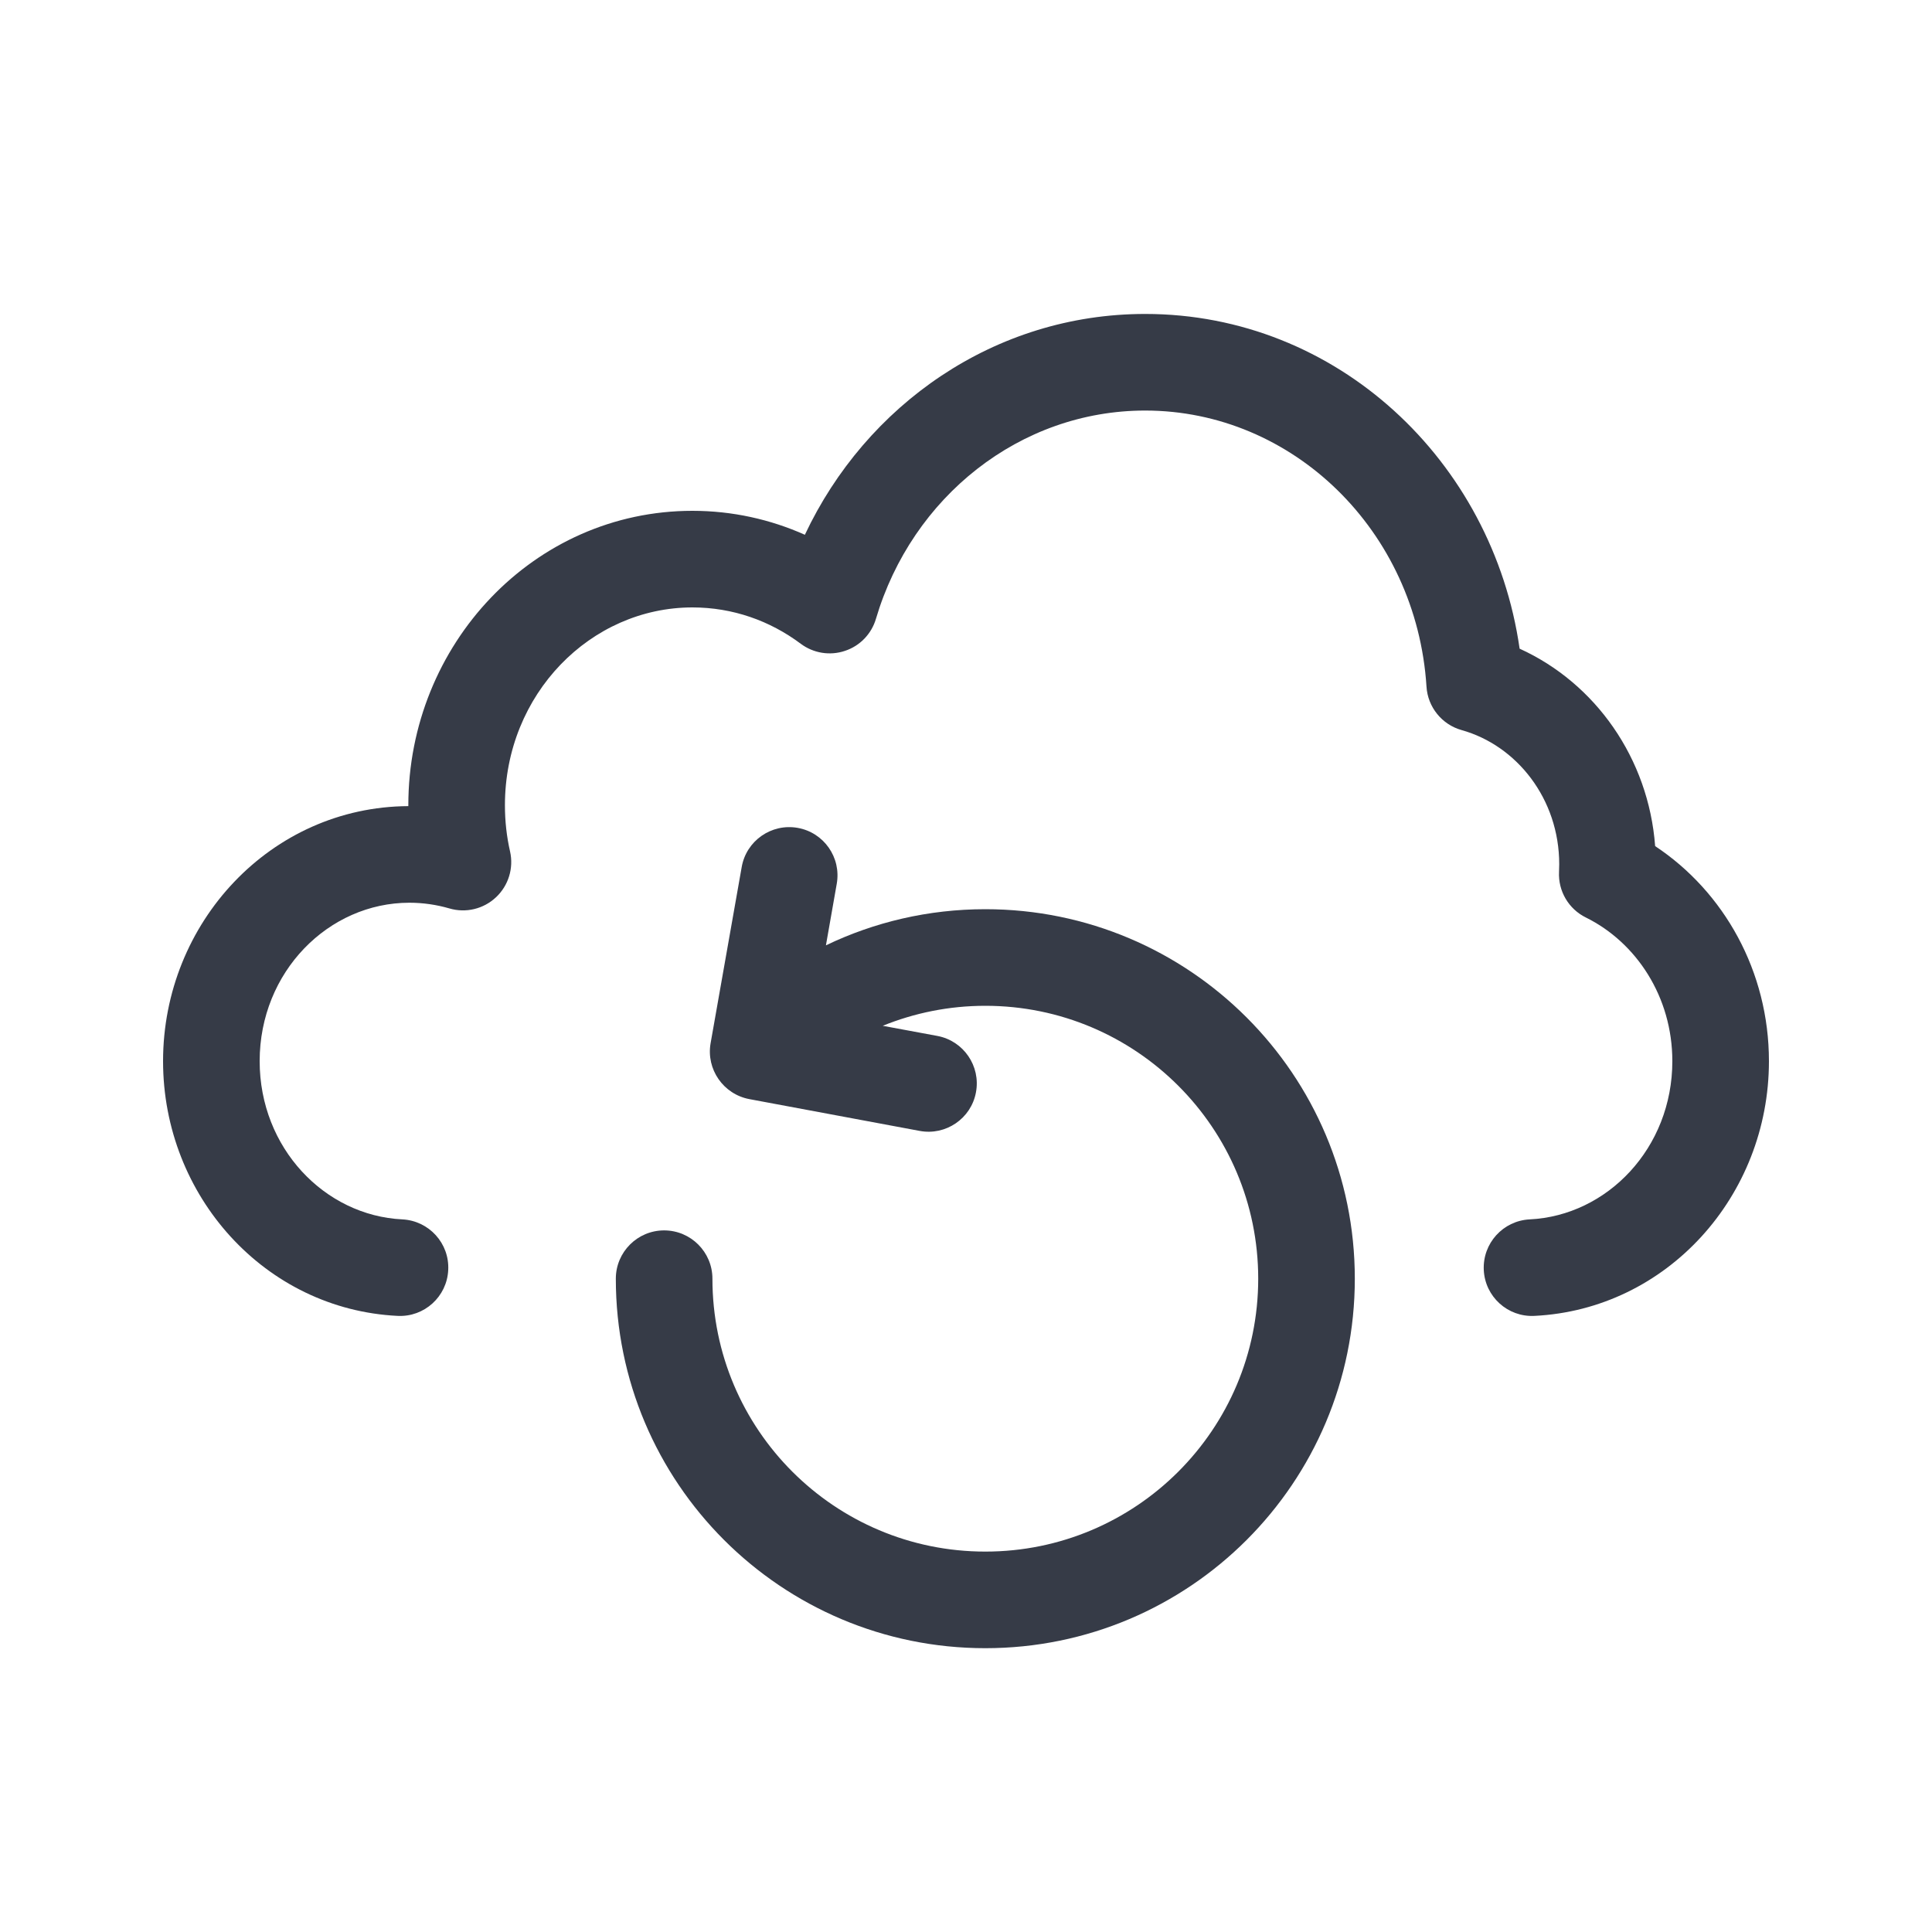
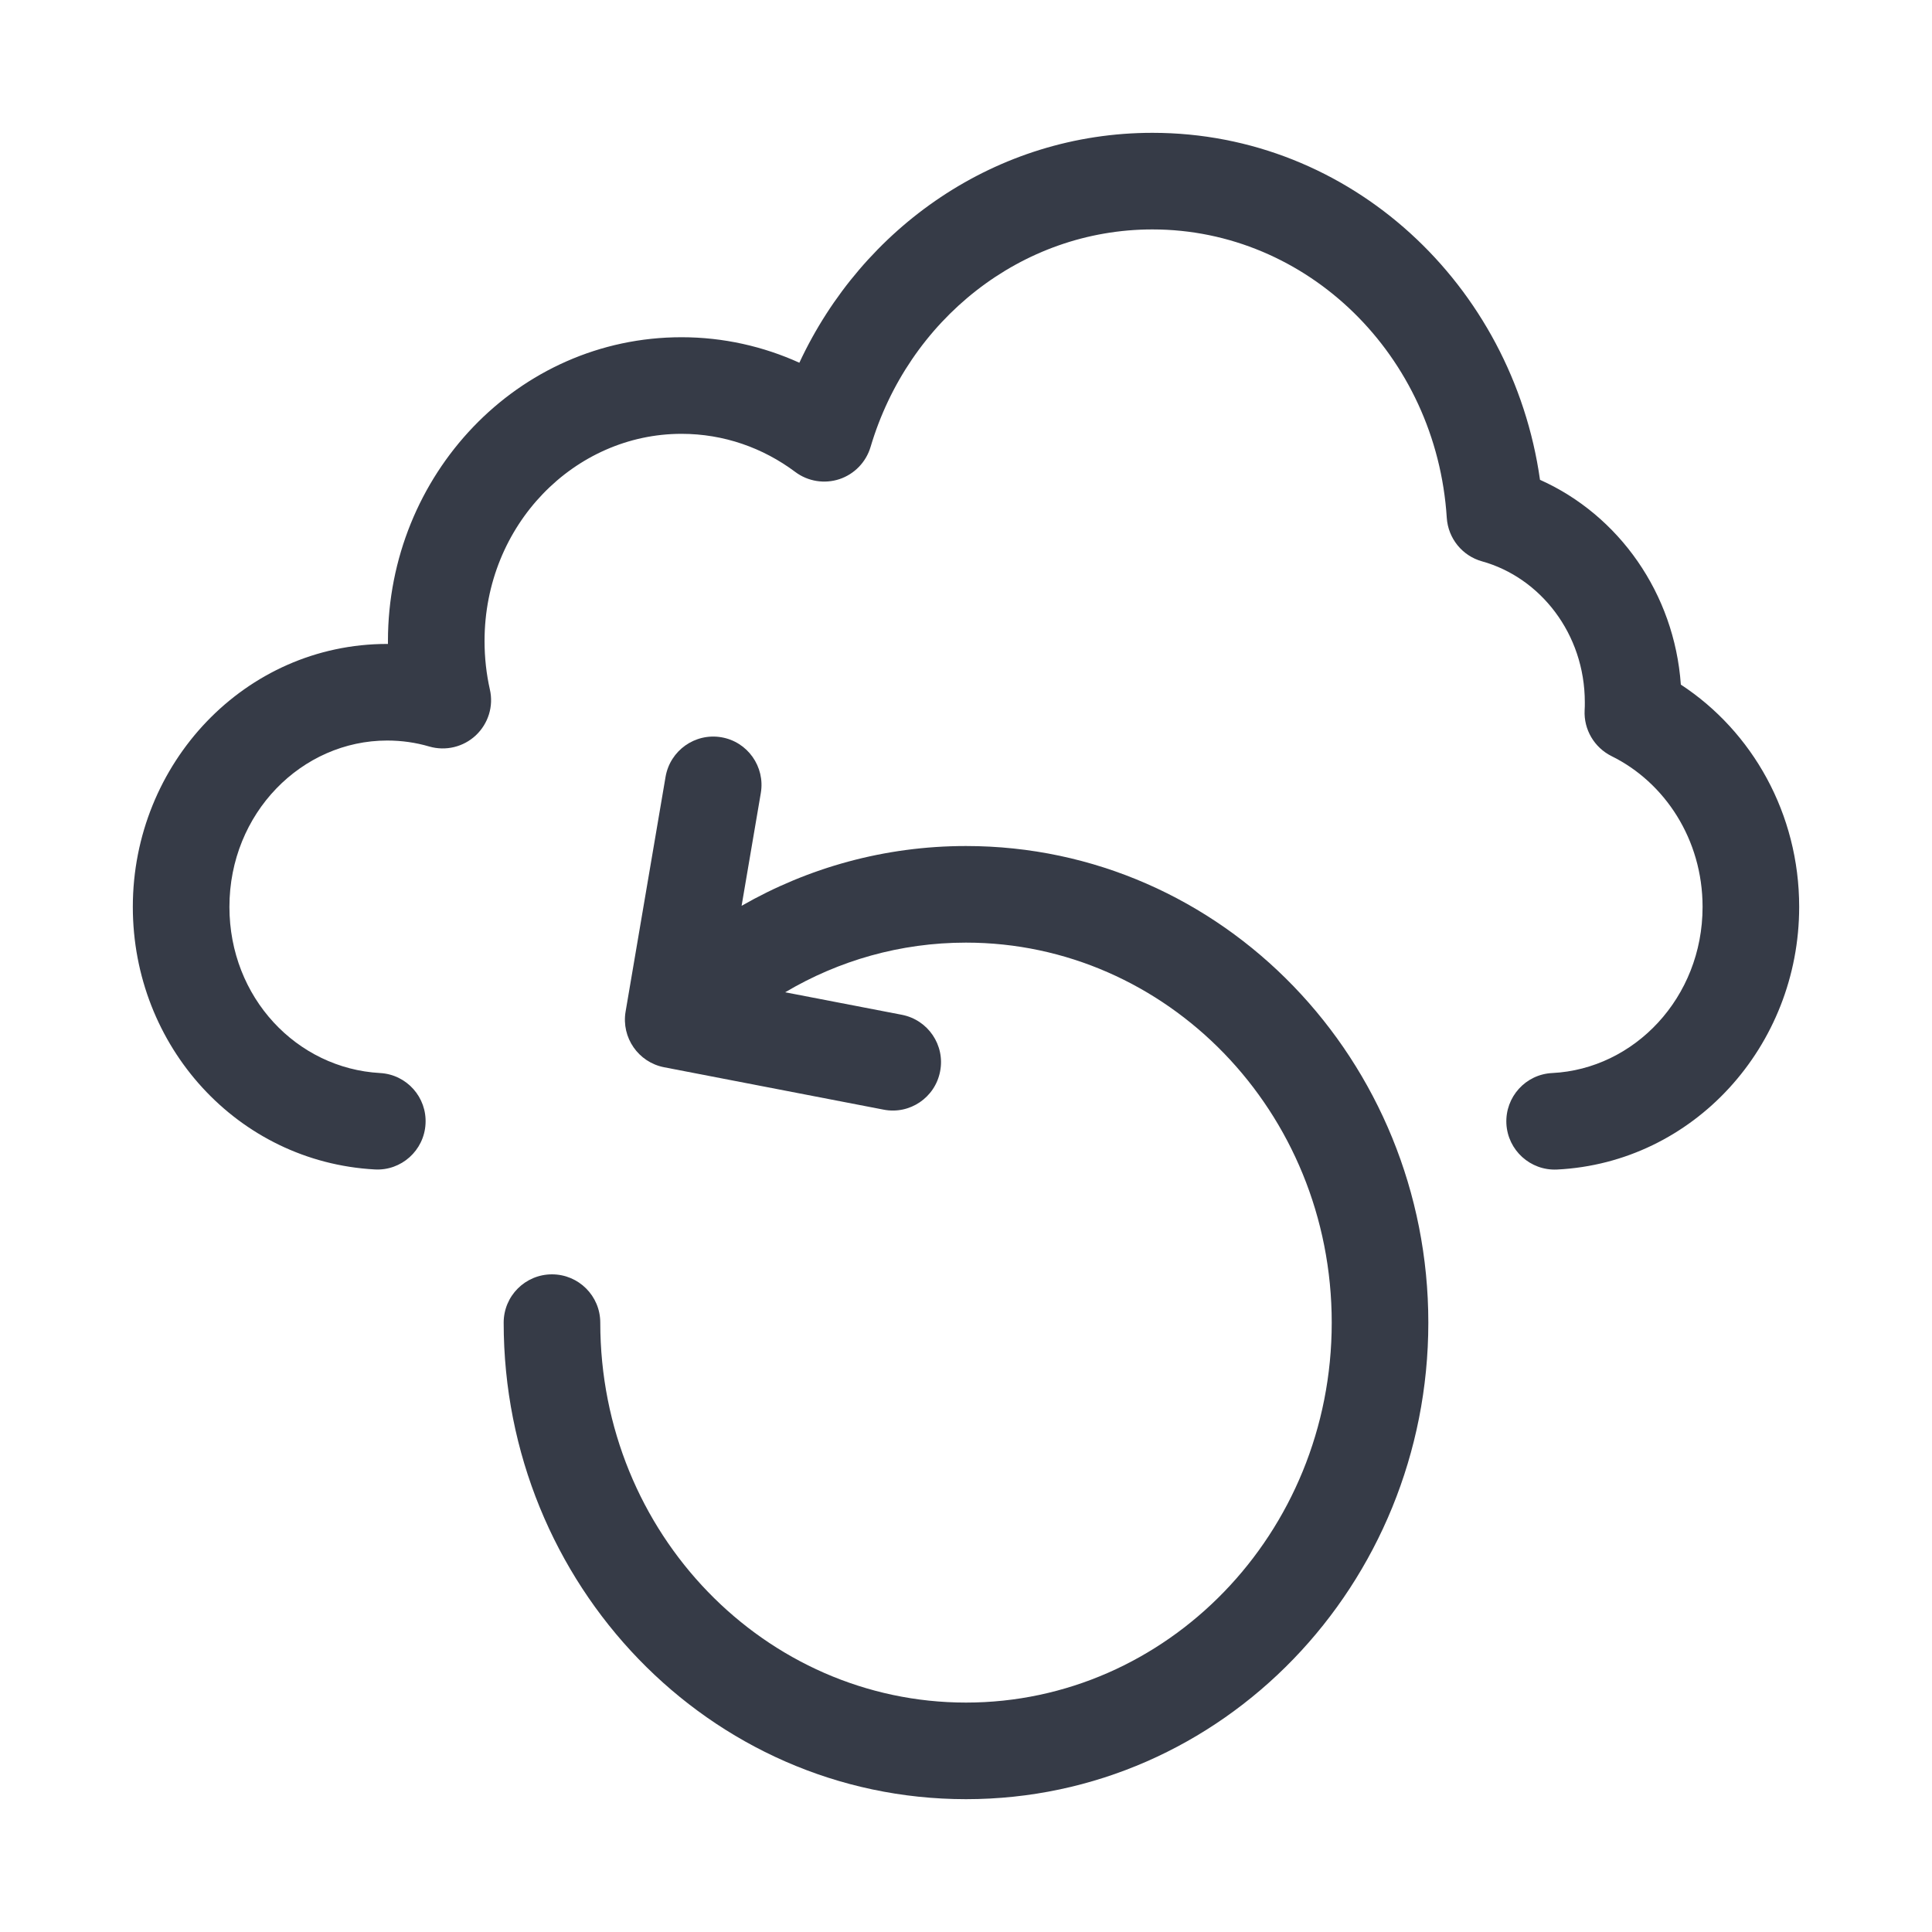
<svg xmlns="http://www.w3.org/2000/svg" width="20" height="20" viewBox="0 0 20 20" fill="none">
-   <path fill-rule="evenodd" clip-rule="evenodd" d="M11.855 4.25C10.559 4.25 9.441 5.144 9.068 6.405C9.022 6.562 8.902 6.687 8.746 6.738C8.591 6.79 8.42 6.762 8.289 6.664C7.971 6.426 7.585 6.288 7.168 6.288C6.116 6.288 5.227 7.184 5.227 8.336C5.227 8.501 5.245 8.661 5.28 8.814C5.319 8.986 5.264 9.167 5.135 9.288C5.006 9.41 4.822 9.454 4.652 9.404C4.521 9.366 4.382 9.345 4.238 9.345C3.402 9.345 2.688 10.059 2.688 10.985C2.688 11.884 3.361 12.584 4.165 12.623C4.441 12.637 4.654 12.871 4.64 13.147C4.627 13.423 4.392 13.636 4.116 13.622C2.745 13.555 1.688 12.382 1.688 10.985C1.688 9.551 2.804 8.352 4.227 8.345C4.227 8.342 4.227 8.339 4.227 8.336C4.227 6.673 5.524 5.288 7.168 5.288C7.582 5.288 7.976 5.377 8.332 5.536C8.965 4.191 10.297 3.25 11.855 3.25C13.839 3.25 15.452 4.769 15.731 6.715C16.515 7.071 17.066 7.85 17.134 8.759C17.847 9.231 18.312 10.056 18.312 10.985C18.312 12.382 17.255 13.555 15.884 13.622C15.608 13.636 15.373 13.423 15.36 13.147C15.347 12.871 15.559 12.637 15.835 12.623C16.639 12.584 17.312 11.884 17.312 10.985C17.312 10.319 16.939 9.756 16.417 9.498C16.238 9.41 16.129 9.224 16.139 9.025C16.14 8.999 16.141 8.973 16.141 8.947C16.141 8.269 15.7 7.717 15.131 7.558C14.927 7.501 14.78 7.32 14.767 7.108C14.664 5.494 13.382 4.25 11.855 4.25Z" fill="#363B47" />
-   <path fill-rule="evenodd" clip-rule="evenodd" d="M8.257 8.57C8.529 8.618 8.71 8.877 8.662 9.149L8.55 9.786C9.05 9.546 9.609 9.412 10.2 9.412C12.313 9.412 14.025 11.125 14.025 13.237C14.025 15.35 12.313 17.062 10.2 17.062C8.088 17.062 6.375 15.35 6.375 13.237C6.375 12.961 6.599 12.737 6.875 12.737C7.151 12.737 7.375 12.961 7.375 13.237C7.375 14.798 8.64 16.062 10.2 16.062C11.76 16.062 13.025 14.798 13.025 13.237C13.025 11.677 11.76 10.412 10.2 10.412C9.824 10.412 9.466 10.486 9.138 10.619L9.704 10.724C9.975 10.775 10.154 11.036 10.103 11.308C10.053 11.579 9.791 11.758 9.52 11.707L7.757 11.378C7.488 11.327 7.309 11.069 7.356 10.8L7.678 8.976C7.725 8.704 7.985 8.522 8.257 8.57Z" fill="#363B47" />
+   <path fill-rule="evenodd" clip-rule="evenodd" d="M7.467 7.632C7.739 7.678 7.922 7.937 7.876 8.209L7.677 9.377C8.364 8.983 9.156 8.758 10 8.758C12.659 8.758 14.786 10.983 14.786 13.692C14.786 16.4 12.659 18.625 10 18.625C7.341 18.625 5.214 16.4 5.214 13.692C5.214 13.415 5.438 13.192 5.714 13.192C5.99 13.192 6.214 13.415 6.214 13.692C6.214 15.88 7.925 17.625 10 17.625C12.075 17.625 13.786 15.88 13.786 13.692C13.786 11.503 12.075 9.758 10 9.758C9.32 9.758 8.681 9.944 8.128 10.272L9.336 10.505C9.608 10.558 9.785 10.82 9.732 11.091C9.68 11.362 9.418 11.54 9.147 11.487L6.874 11.048C6.608 10.996 6.431 10.741 6.476 10.473L6.89 8.041C6.937 7.769 7.195 7.586 7.467 7.632Z" fill="#363B47" />
+   <path fill-rule="evenodd" clip-rule="evenodd" d="M11.93 2.375C10.571 2.375 9.402 3.31 9.012 4.627C8.965 4.784 8.845 4.908 8.69 4.96C8.535 5.011 8.364 4.984 8.233 4.886C7.899 4.636 7.493 4.491 7.055 4.491C5.948 4.491 5.016 5.432 5.016 6.636C5.016 6.809 5.035 6.977 5.071 7.137C5.111 7.31 5.055 7.49 4.926 7.612C4.797 7.733 4.614 7.777 4.444 7.728C4.305 7.687 4.159 7.666 4.008 7.666C3.125 7.666 2.375 8.417 2.375 9.388C2.375 10.328 3.073 11.06 3.934 11.108C4.21 11.123 4.421 11.359 4.405 11.635C4.39 11.91 4.154 12.122 3.879 12.106C2.46 12.028 1.375 10.831 1.375 9.388C1.375 7.904 2.535 6.666 4.008 6.666C4.01 6.666 4.013 6.666 4.016 6.666C4.016 6.656 4.016 6.646 4.016 6.636C4.016 4.919 5.357 3.491 7.055 3.491C7.489 3.491 7.902 3.586 8.275 3.755C8.927 2.355 10.311 1.375 11.93 1.375C13.984 1.375 15.657 2.95 15.942 4.967C16.758 5.332 17.333 6.142 17.4 7.087C18.141 7.572 18.625 8.425 18.625 9.388C18.625 10.829 17.532 12.037 16.118 12.107C15.842 12.12 15.608 11.907 15.594 11.632C15.581 11.356 15.793 11.121 16.069 11.108C16.917 11.066 17.625 10.329 17.625 9.388C17.625 8.689 17.233 8.098 16.682 7.827C16.504 7.738 16.394 7.552 16.404 7.353C16.406 7.326 16.406 7.299 16.406 7.271C16.406 6.559 15.943 5.978 15.342 5.811C15.137 5.754 14.991 5.573 14.977 5.361C14.87 3.676 13.53 2.375 11.93 2.375Z" fill="#363B47" />
</svg>
